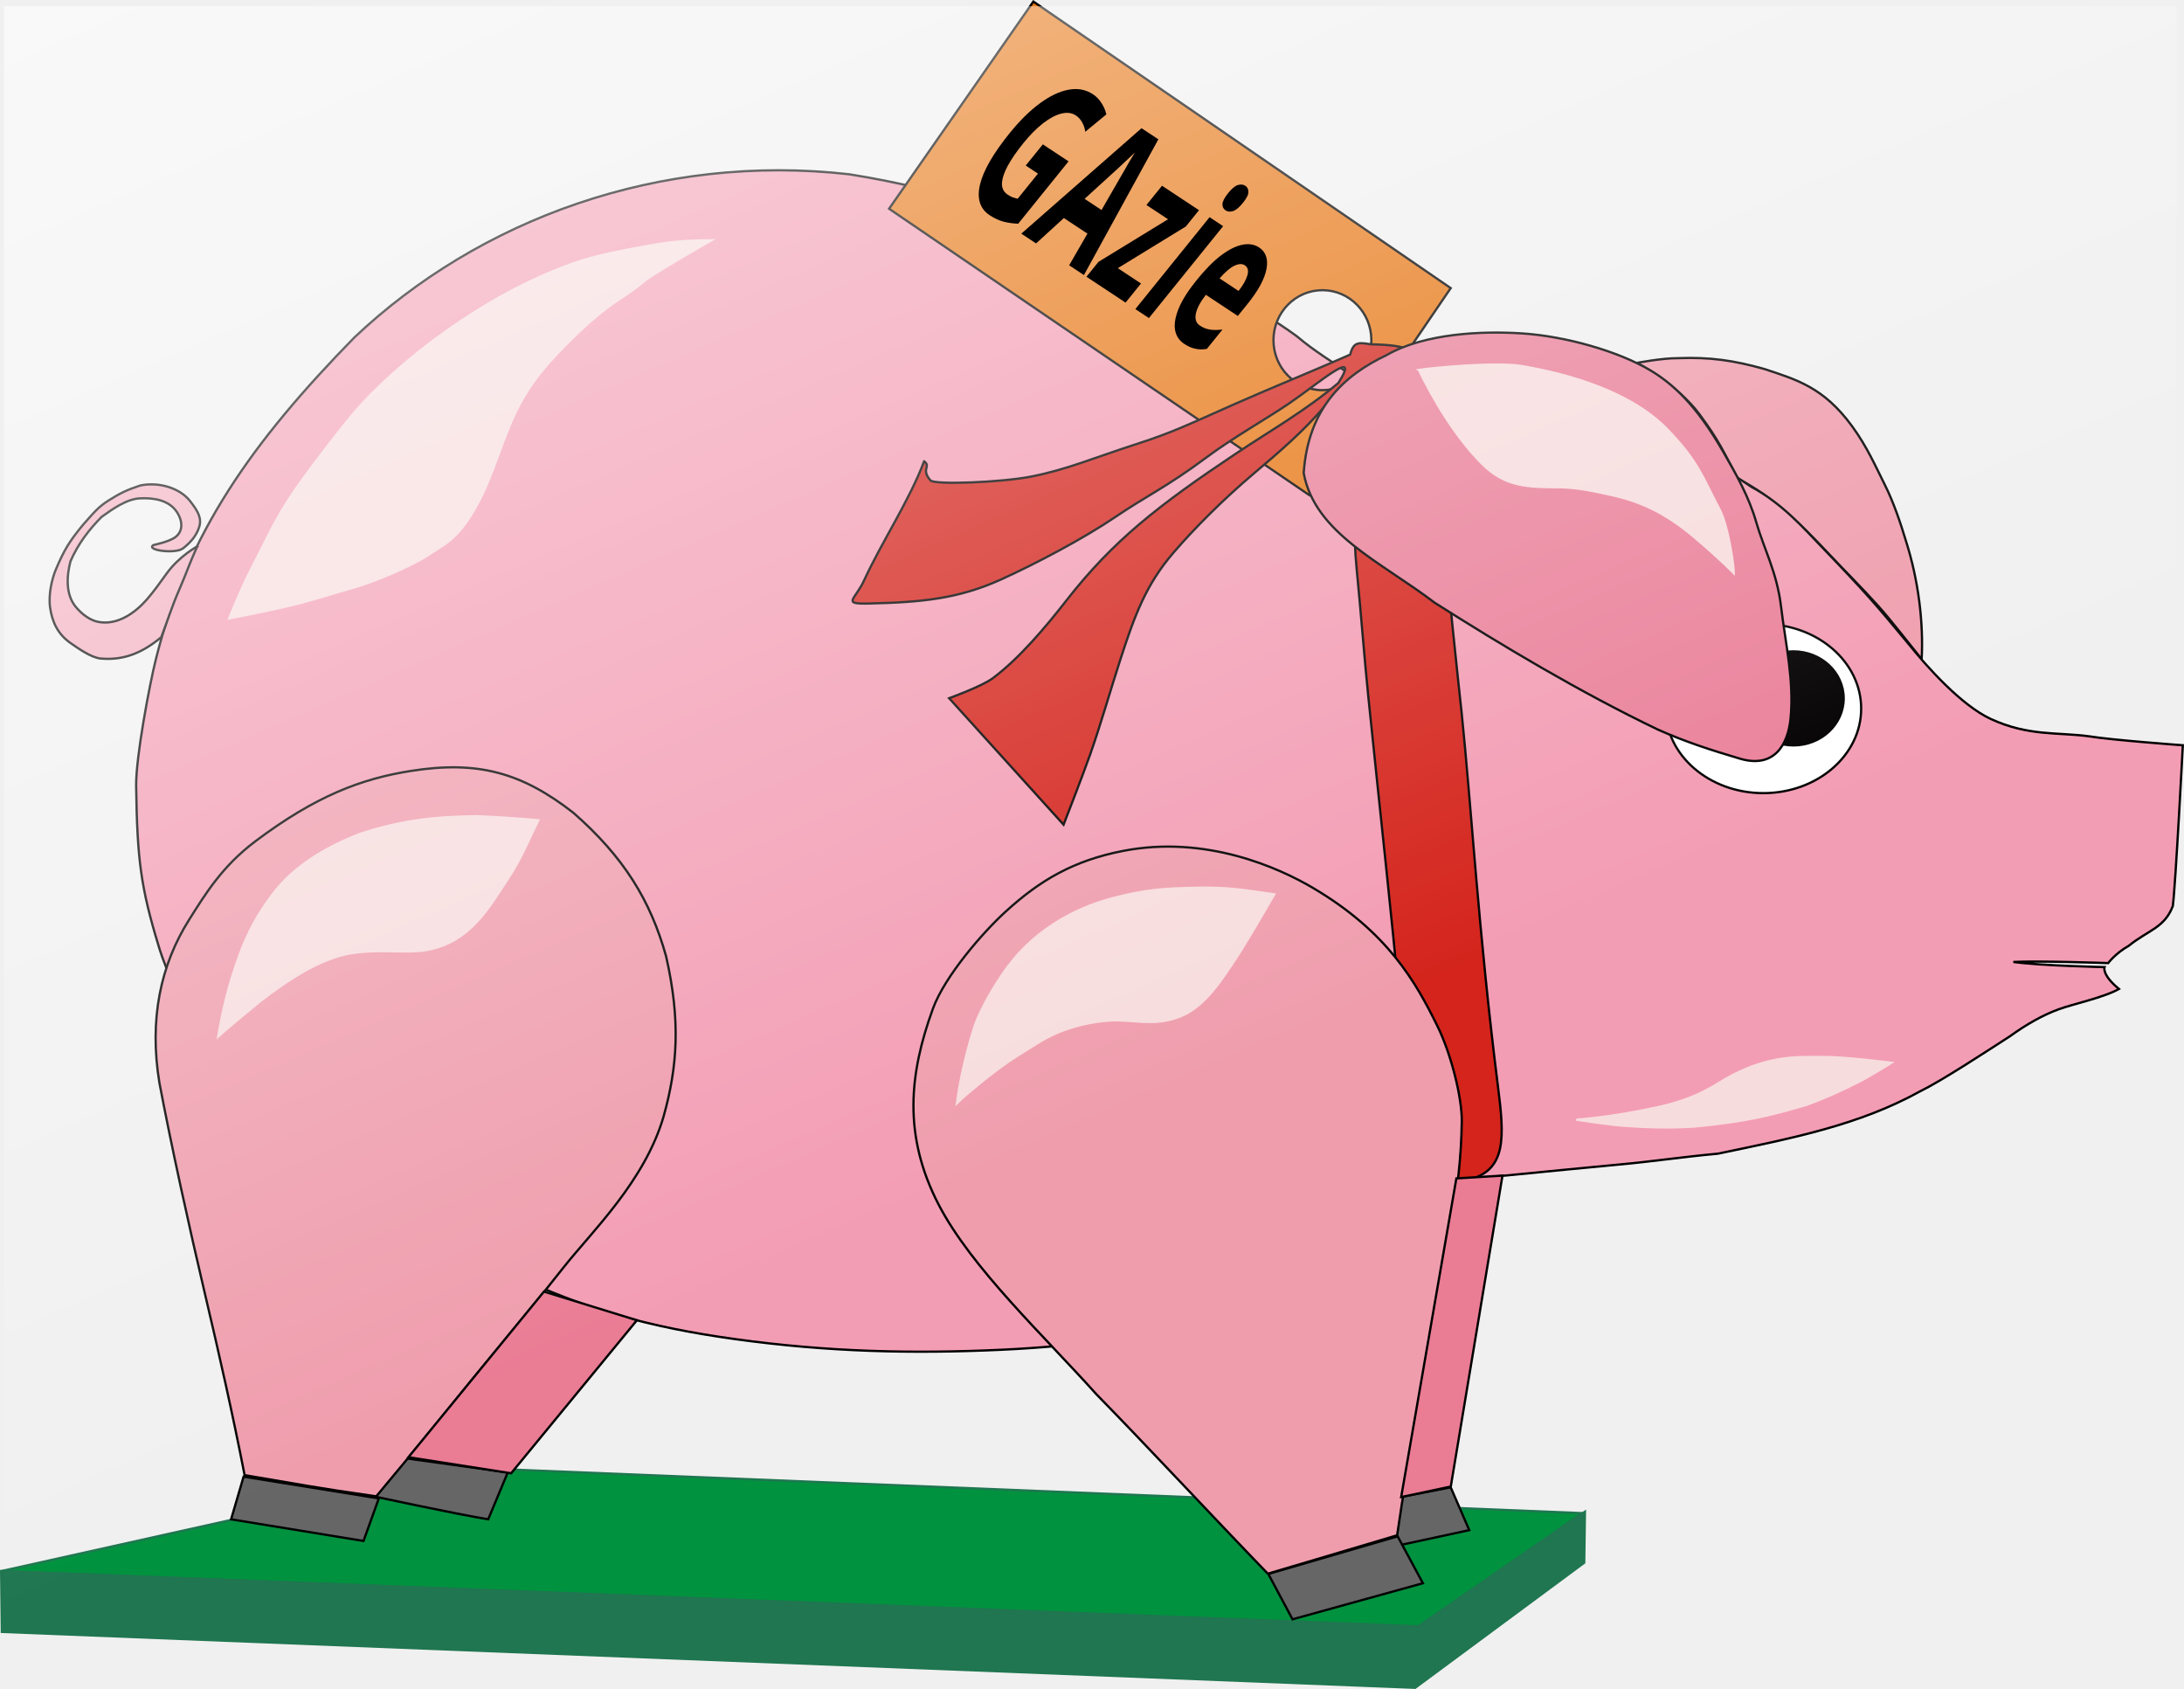
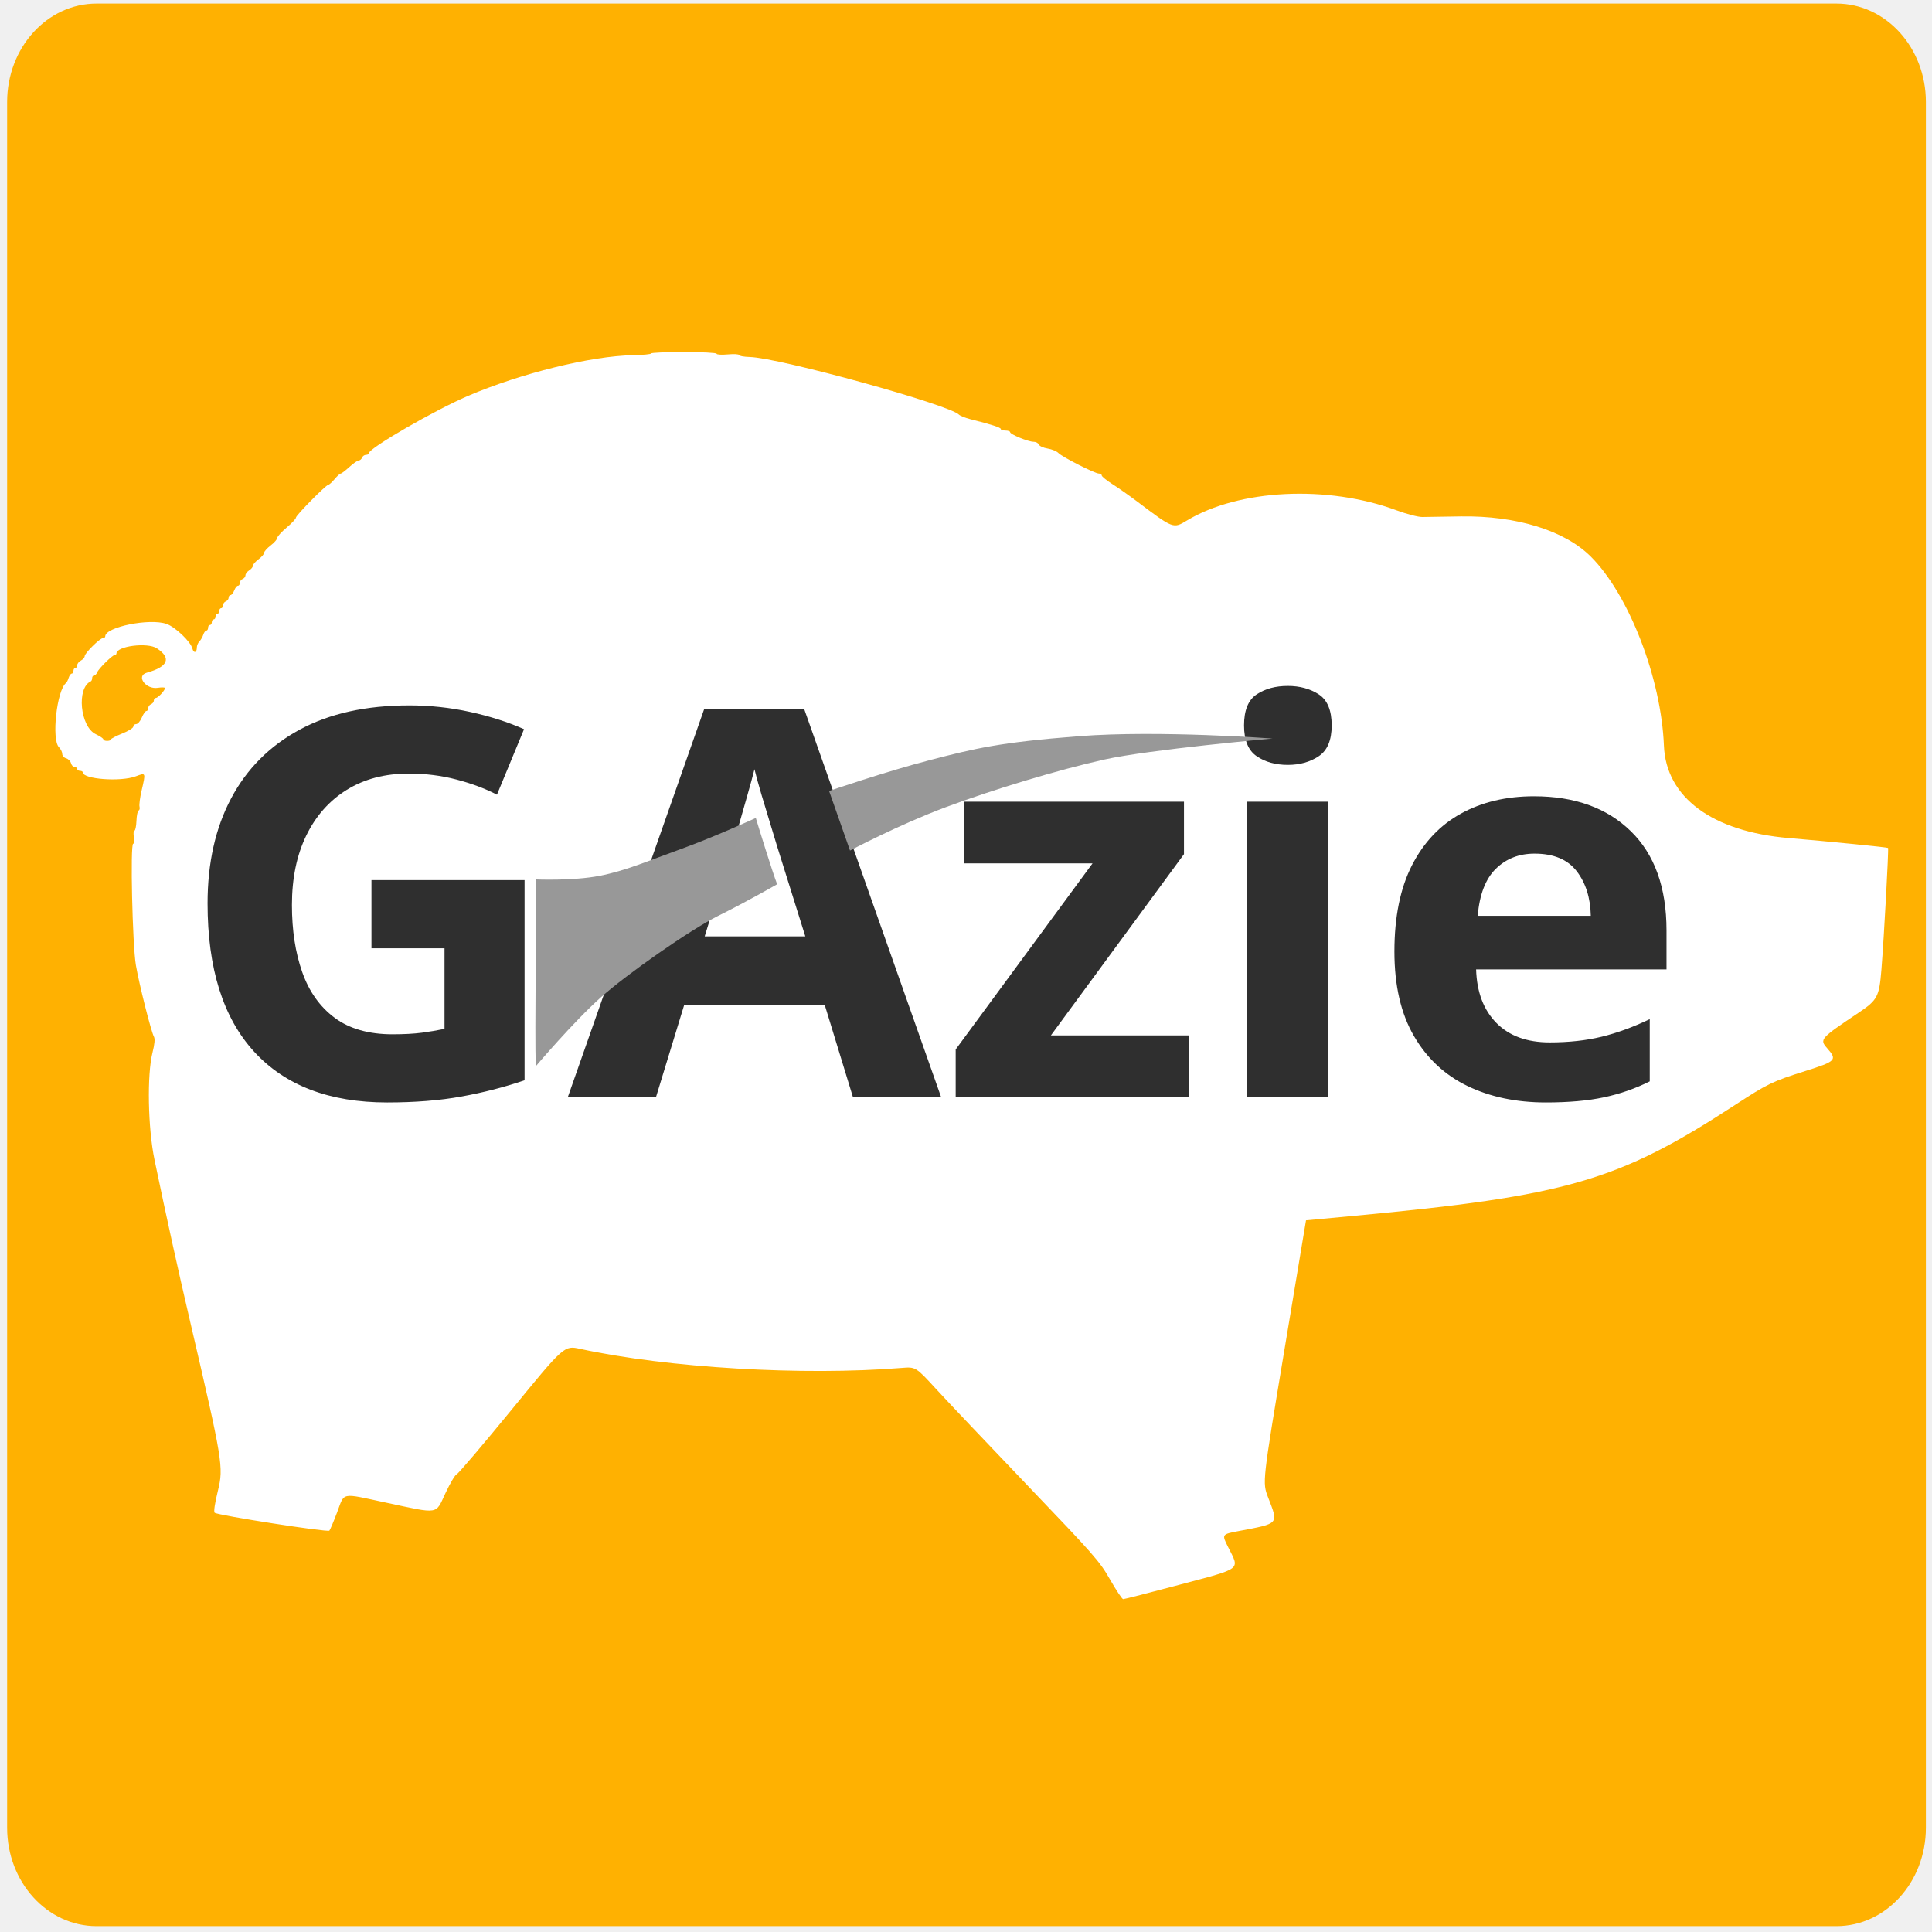
- <svg xmlns="http://www.w3.org/2000/svg" xmlns:xlink="http://www.w3.org/1999/xlink" width="255.065mm" height="197.21mm" viewBox="0 0 255.065 197.21" version="1.1" id="svg8">
-   <defs id="defs2">
-     <linearGradient id="linearGradient965">
-       <stop style="stop-color:#ffffff;stop-opacity:1;" offset="0" id="stop961" />
-       <stop style="stop-color:#ffffff;stop-opacity:0;" offset="1" id="stop963" />
-     </linearGradient>
-     <linearGradient xlink:href="#linearGradient965" id="linearGradient967" x1="16.595" y1="-136.845" x2="132.997" y2="129.63" gradientUnits="userSpaceOnUse" gradientTransform="translate(-3.1008971e-6)" />
-   </defs>
-   <g id="layer10" style="display:inline" transform="translate(294.5937,-46.48194)">
-     <path style="fill:#ef9dad;fill-opacity:1;stroke:#000000;stroke-width:0.265px;stroke-linecap:butt;stroke-linejoin:miter;stroke-opacity:1" d="m -103.421,88.853 c 0,0 2.958,-0.558 4.735,-0.548 3.794,-0.143 6.545,0.249 10.17,1.269 3.71,1.237 6.889,2.105 10.226,6.678 1.758,2.41 2.727,4.658 3.849,6.891 0.987,1.966 1.853,4.535 2.41,6.409 1.515,4.719 2.081,9.673 1.866,13.901 -1.524,-1.874 -3.55,-4.519 -5.115,-6.259 -2.006,-2.23 -3.769,-3.946 -5.717,-6.018 -4.639,-4.996 -8.038,-7.531 -10.651,-8.786 -1.657,-3.172 -2.089,-4.302 -4.455,-7.517 -2.528,-3.435 -7.317,-6.02 -7.317,-6.02 z" id="path910" />
+ <svg xmlns="http://www.w3.org/2000/svg" version="1.1" id="svg427" width="960" height="960" viewBox="0 0 960 960">
+   <defs id="defs431" />
+   <g id="layer1">
+     <rect style="fill:#ffb101;fill-opacity:1" id="rect1890" width="953.418" height="955.318" x="3.546" y="1.773" rx="44.443" ry="48.876" />
  </g>
-   <g id="layer9" style="display:inline" transform="translate(294.5937,-46.48194)">
-     <path style="fill:#00923f;fill-opacity:1;stroke:#1f7650;stroke-width:0.265px;stroke-linecap:butt;stroke-linejoin:miter;stroke-opacity:1" d="m -109.821,223.161 -19.011,13.218 -165.629,-6.446 54.258,-12.075 z" id="path905" />
-     <path style="fill:#1f7650;fill-opacity:1;stroke:#1f7650;stroke-width:0.265px;stroke-linecap:butt;stroke-linejoin:miter;stroke-opacity:1" d="m -294.46,229.933 0.082,7.098 165.057,6.527 19.745,-14.605 0.082,-5.956 -19.582,13.462 z" id="path907" />
+   <g id="g433" style="fill:#ffffff;fill-opacity:1">
+     <path style="fill:#ffffff;fill-opacity:1;stroke-width:0.929" d="m 551.593,784.877 c -5.208,-9.106 -7.66,-11.903 -40.842,-46.577 -19.416,-20.289 -39.9,-41.897 -45.521,-48.017 -10.219,-11.128 -10.219,-11.128 -17.186,-10.568 -49.197,3.952 -116.433,-0.032 -159.787,-9.468 -7.896,-1.719 -7.896,-1.719 -33.908,30.079 -14.307,17.489 -26.639,31.985 -27.405,32.214 -0.766,0.229 -3.275,4.436 -5.574,9.348 -5.081,10.855 -2.763,10.478 -29.44,4.786 -23.026,-4.914 -20.553,-5.408 -24.453,4.89 -1.701,4.491 -3.415,8.538 -3.81,8.995 -0.8,0.925 -55.551,-7.612 -56.991,-8.886 -0.562,-0.497 0.044,-4.6 1.633,-11.062 2.839,-11.546 2.326,-14.666 -13.739,-83.537 -6.401,-27.44 -11.669,-51.352 -17.805,-80.823 -3.27,-15.706 -3.766,-42.238 -0.994,-53.21 1.064,-4.212 1.302,-6.825 0.719,-7.896 -1.421,-2.611 -7.317,-25.984 -8.957,-35.509 -1.739,-10.097 -2.869,-60.385 -1.358,-60.385 0.476,0 0.628,-1.463 0.338,-3.252 -0.29,-1.788 -0.159,-3.255 0.291,-3.259 0.45,-0.004 0.9,-2.191 0.999,-4.86 0.099,-2.669 0.578,-4.985 1.063,-5.147 0.485,-0.162 0.689,-1.03 0.454,-1.929 -0.235,-0.899 0.227,-4.459 1.028,-7.91 2.129,-9.179 2.186,-9.041 -2.958,-7.118 -7.521,2.812 -26.244,1.401 -26.244,-1.977 0,-0.429 -0.627,-0.78 -1.393,-0.78 -0.766,0 -1.393,-0.418 -1.393,-0.929 0,-0.511 -0.578,-0.929 -1.285,-0.929 -0.707,0 -1.512,-0.867 -1.789,-1.927 -0.277,-1.06 -1.371,-2.154 -2.431,-2.431 -1.06,-0.277 -1.927,-1.261 -1.927,-2.187 0,-0.926 -0.732,-2.415 -1.626,-3.309 -3.806,-3.806 -1.069,-28.499 3.542,-31.951 0.341,-0.255 0.914,-1.405 1.273,-2.555 0.359,-1.15 1.042,-2.09 1.519,-2.09 0.477,0 0.866,-0.627 0.866,-1.393 0,-0.766 0.418,-1.393 0.929,-1.393 0.511,0 0.929,-0.612 0.929,-1.361 0,-0.748 0.836,-1.808 1.858,-2.355 1.022,-0.547 1.858,-1.52 1.858,-2.162 0,-1.484 7.592,-8.986 9.093,-8.986 0.619,0 1.126,-0.392 1.126,-0.871 0,-4.645 22.099,-9.116 30.466,-6.164 4.357,1.537 11.975,8.794 12.837,12.228 0.63,2.508 2.218,2.124 2.218,-0.537 0,-0.955 0.572,-2.309 1.271,-3.008 0.699,-0.699 1.563,-2.192 1.921,-3.318 0.357,-1.126 1.04,-2.047 1.516,-2.047 0.477,0 0.866,-0.627 0.866,-1.393 0,-0.766 0.418,-1.393 0.929,-1.393 0.511,0 0.929,-0.627 0.929,-1.393 0,-0.766 0.418,-1.393 0.929,-1.393 0.511,0 0.929,-0.627 0.929,-1.393 0,-0.766 0.418,-1.393 0.929,-1.393 0.511,0 0.929,-0.627 0.929,-1.393 0,-0.766 0.418,-1.393 0.929,-1.393 0.511,0 0.929,-0.64 0.929,-1.423 0,-0.782 0.627,-1.663 1.393,-1.957 0.766,-0.294 1.393,-1.117 1.393,-1.829 0,-0.712 0.428,-1.294 0.952,-1.294 0.524,0 1.349,-1.045 1.835,-2.322 0.486,-1.277 1.311,-2.322 1.835,-2.322 0.524,0 0.952,-0.64 0.952,-1.423 0,-0.782 0.627,-1.663 1.393,-1.957 0.766,-0.294 1.393,-1.114 1.393,-1.821 0,-0.707 0.836,-1.808 1.858,-2.447 1.022,-0.638 1.858,-1.674 1.858,-2.303 0,-0.628 1.254,-2.069 2.787,-3.203 1.533,-1.133 2.787,-2.588 2.787,-3.232 0,-0.644 1.463,-2.288 3.251,-3.652 1.788,-1.364 3.251,-3.033 3.251,-3.708 0,-0.675 2.09,-2.99 4.645,-5.145 2.555,-2.154 4.645,-4.383 4.645,-4.953 0,-1.165 14.956,-16.324 16.105,-16.324 0.406,0 1.793,-1.254 3.082,-2.787 1.29,-1.533 2.673,-2.787 3.075,-2.787 0.401,0 2.327,-1.463 4.279,-3.251 1.952,-1.788 4.05,-3.252 4.662,-3.252 0.612,0 1.353,-0.627 1.647,-1.393 0.294,-0.766 1.175,-1.393 1.957,-1.393 0.782,0 1.423,-0.373 1.423,-0.828 0,-2.48 32.728,-21.392 49.237,-28.451 26.34,-11.263 61.11,-19.852 81.979,-20.249 4.979,-0.095 9.055,-0.486 9.058,-0.869 0.003,-0.383 7.321,-0.697 16.263,-0.697 9.084,0 16.257,0.371 16.257,0.841 0,0.465 2.494,0.615 5.574,0.335 3.066,-0.278 5.577,-0.134 5.582,0.32 0.004,0.454 2.408,0.889 5.342,0.967 14.589,0.387 98.903,23.62 103.917,28.634 0.623,0.623 3.153,1.64 5.621,2.259 10.401,2.61 15.172,4.144 15.172,4.879 0,0.43 1.045,0.782 2.322,0.782 1.277,0 2.322,0.362 2.322,0.805 0,1.081 8.998,4.769 11.637,4.769 1.155,0 2.337,0.62 2.628,1.377 0.291,0.757 2.256,1.653 4.367,1.991 2.111,0.338 4.531,1.342 5.377,2.232 1.855,1.951 18.107,10.193 20.1,10.193 0.777,0 1.412,0.423 1.412,0.941 0,0.517 2.404,2.469 5.342,4.338 2.938,1.868 8.477,5.761 12.309,8.649 17.993,13.563 17.857,13.511 24.712,9.377 25.835,-15.582 69.878,-17.721 104.099,-5.056 5.155,1.908 10.767,3.363 12.862,3.335 2.044,-0.027 10.614,-0.16 19.044,-0.296 27.636,-0.444 51.673,6.988 64.684,19.999 18.926,18.926 34.953,60.386 36.292,93.882 1.029,25.742 23.981,42.735 62.063,45.949 20.21,1.706 48.972,4.571 49.313,4.913 0.391,0.391 -2.007,44.368 -3.293,60.401 -1.08,13.456 -1.993,15.201 -11.183,21.36 -19.31,12.942 -19.657,13.331 -15.793,17.733 5.136,5.85 4.515,6.497 -10.916,11.37 -16.323,5.154 -18.64,6.273 -34.73,16.766 -58.205,37.961 -83.383,45.268 -190.433,55.266 l -22.873,2.136 -10.85,65.117 c -10.85,65.117 -10.85,65.117 -8.016,72.476 5.232,13.586 5.815,12.911 -14.513,16.791 -8.521,1.626 -8.521,1.626 -5.342,7.94 5.827,11.57 7.407,10.339 -24.002,18.704 -14.941,3.979 -27.598,7.219 -28.127,7.2 -0.53,-0.019 -3.456,-4.395 -6.503,-9.723 z M 55.078,367.443 c 0,-0.392 2.508,-1.709 5.574,-2.927 3.066,-1.218 5.574,-2.778 5.574,-3.468 0,-0.69 0.648,-1.254 1.441,-1.254 0.793,0 2.052,-1.463 2.799,-3.251 0.747,-1.788 1.771,-3.251 2.275,-3.251 0.504,0 0.917,-0.64 0.917,-1.423 0,-0.782 0.627,-1.663 1.393,-1.957 0.766,-0.294 1.393,-1.117 1.393,-1.829 0,-0.712 0.456,-1.294 1.012,-1.294 1.067,0 4.478,-3.68 4.531,-4.888 0.017,-0.389 -1.585,-0.449 -3.559,-0.134 -6.007,0.961 -11.046,-5.961 -5.468,-7.511 10.586,-2.942 12.359,-7.269 4.963,-12.115 -4.673,-3.062 -20.059,-1.092 -20.059,2.568 0,0.392 -0.35,0.713 -0.778,0.713 -1.166,0 -8.063,6.779 -8.769,8.618 -0.338,0.881 -1.046,1.601 -1.573,1.601 -0.527,0 -0.958,0.592 -0.958,1.316 0,0.724 -0.314,1.455 -0.697,1.626 -7.145,3.176 -5.286,22.546 2.519,26.239 2.064,0.976 3.752,2.126 3.752,2.555 0,0.429 0.836,0.78 1.858,0.78 1.022,0 1.858,-0.321 1.858,-0.713 z" id="path554" />
  </g>
-   <g id="layer8" style="display:inline" transform="translate(294.5937,-46.48194)">
-     <path style="fill:#f39db4;fill-opacity:1;stroke:#000000;stroke-width:0.265px;stroke-linecap:butt;stroke-linejoin:miter;stroke-opacity:1" d="m -272.238,165.106 c 2.4,3.99 4.81,6.898 7.813,10.053 5.434,5.708 14.766,12.022 23.86,17.396 2.816,1.664 12.066,5.79 17.911,7.44 4.697,1.326 8.915,2.159 14.004,2.861 10.792,1.487 20.567,1.713 31.009,1.231 9.201,-0.424 19.26,-1.742 26.237,-4.092 10.733,-3.615 15.722,-9.75 21.975,-15.349 8.129,-0.566 15.542,-1.418 23.702,-2.165 4.291,-0.39 7.59,-0.908 11.755,-1.289 8.887,-1.848 16.521,-3.355 23.615,-7.278 2.475,-1.199 7.559,-4.537 10.473,-6.414 1.997,-1.441 3.865,-2.486 5.734,-3.176 1.575,-0.581 5.294,-1.377 7.026,-2.366 -2.045,-1.681 -1.685,-2.551 -1.685,-2.551 0,0 -7.459,-0.158 -10.647,-0.602 2.89,-0.155 11.07,0.133 11.07,0.133 0,0 0.864,-1.152 2.405,-2.019 2.253,-1.829 4.186,-2.088 5.147,-4.644 0.327,-2.503 1.168,-18.772 1.168,-18.772 0,0 -8.245,-0.603 -10.94,-1.044 -3.634,-0.496 -7.107,0.003 -11.494,-2.029 -3.408,-1.579 -7.416,-6.039 -9.627,-8.793 -3.775,-4.566 -5.044,-6.037 -10.167,-11.353 -2.096,-2.175 -4.508,-4.958 -8.156,-6.953 -7.58,-5.146 -13.601,-7.044 -22.117,-9.007 -6.206,-1.334 -13.405,-2.529 -18.294,-1.926 -3.847,1.239 -5.392,-0.152 -6.619,-2.287 -2.01,-1.497 -3.861,-2.502 -6.018,-4.333 -5.357,-3.958 -12.19,-6.966 -17.692,-9.026 -12.351,-4.368 -23.147,-8.113 -34.613,-9.918 -22.115,-2.513 -43.21,5.244 -57.818,19.064 -11.956,12.226 -19.496,22.864 -23.166,37.545 -0.737,2.95 -2.353,11.49 -2.307,14.82 0.121,8.616 0.56,11.894 2.627,18.686 1.112,3.653 2.54,6.009 3.831,8.155 z" id="path896" />
-     <text xml:space="preserve" style="font-style:normal;font-variant:normal;font-weight:bold;font-stretch:normal;font-size:9.482px;line-height:1.25;font-family:Tahoma;-inkscape-font-specification:'Tahoma Bold';font-variant-ligatures:normal;font-variant-caps:normal;font-variant-numeric:normal;font-feature-settings:normal;text-align:start;letter-spacing:0px;word-spacing:0px;writing-mode:lr-tb;text-anchor:start;fill:#000000;fill-opacity:1;stroke:none;stroke-width:0.265" x="-168.571" y="61.633" id="text971">
-       <tspan id="tspan969" x="-168.571" y="70.284" style="stroke-width:0.265" />
+   <g id="layer2">
+     <text xml:space="preserve" style="font-style:normal;font-variant:normal;font-weight:bold;font-stretch:normal;font-size:268.797px;font-family:'Sitka Banner';-inkscape-font-specification:'Sitka Banner Bold';fill:#2f2f2f;fill-opacity:1;stroke-width:1.4" x="87.546" y="545.119" id="text7977">
+       <tspan id="tspan7975" x="87.546" y="545.119" style="font-style:normal;font-variant:normal;font-weight:bold;font-stretch:normal;font-family:'Myanmar Text';-inkscape-font-specification:'Myanmar Text Bold';stroke-width:1.4">GAzie</tspan>
    </text>
+     <path style="fill:#989898;fill-opacity:1" d="m 411.972,393.026 10.4,29.618 c 0,0 24.148,-12.816 47.593,-21.574 23.445,-8.757 56.222,-18.655 78.804,-23.665 22.582,-5.01 83.548,-10.429 83.548,-10.429 0,0 -56.601,-4.23 -96.171,-1.166 -39.57,3.064 -51.655,6.082 -73.814,11.809 -22.158,5.727 -50.361,15.408 -50.361,15.408 z" id="path9053" />
  </g>
-   <g id="layer3" style="display:inline;opacity:1" transform="translate(294.5937,-46.48194)">
-     <path style="fill:#f2acbd;fill-opacity:1;stroke:#000000;stroke-width:0.265px;stroke-linecap:butt;stroke-linejoin:miter;stroke-opacity:1" d="m -271.562,110.285 c 0,0 -2.087,1.132 -3.519,3.096 -0.766,1.05 -1.55,2.177 -2.399,3.14 -1.283,1.456 -3.339,3.005 -5.614,2.579 -0.948,-0.178 -1.877,-0.839 -2.628,-1.73 -1.223,-1.451 -1.096,-3.609 -0.642,-5.347 0.898,-2.064 2.178,-3.713 3.637,-5.186 1.258,-0.9 2.904,-2.095 4.496,-2.167 1.567,-0.07 3.377,0.179 4.32,1.632 0.612,0.943 0.797,2.215 -0.282,2.954 -0.74,0.507 -2.483,0.867 -2.483,0.867 -0.939,0.612 2.588,1.078 3.47,0.379 0.834,-0.662 1.505,-1.381 1.859,-2.435 0.344,-1.025 -0.076,-1.842 -1.043,-3.072 -1.256,-1.598 -3.745,-2.261 -5.83,-1.823 -1.581,0.526 -2.328,0.887 -3.653,1.723 -1.251,0.789 -1.673,1.348 -3.019,2.856 -1.591,1.942 -2.19,2.891 -3.185,5.245 -0.43,1.017 -0.883,2.872 -0.67,4.398 0.243,1.748 0.926,3.149 2.384,4.168 0.901,0.63 2.365,1.669 3.479,1.808 2.541,0.243 4.747,-0.512 7.125,-2.486 0.856,-2.273 1.241,-3.588 2.126,-5.614 0.762,-1.743 1.128,-2.898 2.07,-4.986 z" id="path836" />
-   </g>
-   <g id="layer11" style="display:inline" transform="translate(294.5937,-46.48194)">
-     <ellipse style="opacity:1;fill:#ffffff;fill-opacity:1;stroke:#000000;stroke-width:0.265;stroke-miterlimit:4;stroke-dasharray:none;stroke-opacity:1" id="path914" ry="9.872" rx="11.425" cy="129.22" cx="-88.656" />
-     <ellipse style="display:inline;opacity:1;fill:#020000;fill-opacity:1;stroke:#000000;stroke-width:0.265;stroke-miterlimit:4;stroke-dasharray:none;stroke-opacity:1" id="path916" cx="-85.145" cy="128.029" rx="5.872" ry="5.489" />
-   </g>
-   <g id="layer13" style="display:inline" transform="translate(294.5937,-46.48194)">
-     <path style="display:inline;fill:#e77817;fill-opacity:1;stroke:#000000;stroke-width:1px;stroke-linecap:butt;stroke-linejoin:miter;stroke-opacity:1" d="m -657.299,176.373 -63.684,91.432 185.592,126.455 62.318,-91.43 z m 127.594,127.365 a 21.607,22.062 0 0 1 21.605,22.062 21.607,22.062 0 0 1 -21.605,22.062 21.607,22.062 0 0 1 -21.607,-22.062 21.607,22.062 0 0 1 21.607,-22.062 z" id="path857" transform="scale(0.2645833)" />
-   </g>
-   <g id="layer5" style="display:inline" transform="translate(294.5937,-46.48194)">
-     <path style="fill:#d4241c;fill-opacity:1;stroke:#000000;stroke-width:0.265px;stroke-linecap:butt;stroke-linejoin:miter;stroke-opacity:1" d="m -186.668,100.343 c -1.713,4.572 -4.981,9.476 -7.006,13.9 -1.05,2.293 -2.651,2.78 0.527,2.709 6.213,-0.14 10.521,-0.559 15.508,-2.829 4.081,-1.857 9.545,-4.731 13.289,-7.267 3.613,-2.448 6.102,-3.573 10.564,-6.896 3.208,-2.39 7.185,-4.627 9.723,-6.356 3.405,-2.319 8.532,-6.773 5.777,-2.407 -3.793,3.205 -8.003,5.604 -11.982,8.259 -9.038,6.032 -14.316,10.132 -19.779,17.136 -2.423,3.106 -5.54,6.811 -8.613,9.09 -1.28,0.949 -5.088,2.325 -5.088,2.325 l 13.367,14.766 c 0,0 2.173,-5.572 3.08,-8.128 1.249,-3.519 2.464,-7.817 3.57,-11.211 1.651,-5.07 2.945,-8.643 6.158,-12.391 2.395,-2.793 5.841,-6.255 9.338,-9.211 2.918,-2.466 6.09,-5.172 8.478,-8.07 2.741,-3.651 2.671,5.559 3.271,7.531 0.149,3.934 -0.111,7.07 0.345,11.74 0.509,5.215 0.909,10.479 1.33,14.605 1.551,15.176 2.632,24.609 3.681,35.941 0.574,6.205 0.582,8.626 1.51,13.428 0.593,3.067 0.491,8.689 6.386,7.278 4.657,-1.114 4.335,-4.992 3.576,-11.01 -2.269,-17.966 -3.113,-32.765 -4.234,-43.561 -0.454,-4.371 -1.88,-16.718 -2.054,-22.678 -0.128,-4.366 -0.537,-12.236 -1.744,-16.391 -0.851,-3.41 -2.527,-3.87 -6.82,-3.961 -1.605,-0.282 -2.006,-0.185 -2.412,1.21 -4.308,1.901 -8.813,3.707 -13.677,5.855 -5.241,2.321 -7.075,3.229 -11.156,4.547 -5.235,1.691 -8.166,2.993 -12.39,3.828 -3.492,0.69 -11.325,0.997 -11.79,0.448 -1.15,-1.357 0.117,-1.592 -0.732,-2.23 z" id="path865" />
-   </g>
-   <g id="layer6" style="display:inline" transform="translate(294.5937,-46.48194)">
-     <path style="fill:#ea829b;fill-opacity:1;stroke:#000000;stroke-width:0.265px;stroke-linecap:butt;stroke-linejoin:miter;stroke-opacity:1" d="m -116.903,85.408 c 5.2,0.329 11.32,2.11 14.993,4.282 2.637,1.559 5.404,4.061 8.505,9.437 1.557,2.699 3.061,5.332 3.929,8.358 0.888,3.094 2.407,5.825 2.88,9.772 0.523,4.36 1.549,8.738 1.118,13.127 -0.299,3.04 -1.908,5.87 -5.913,4.683 -3.388,-1.004 -6.372,-1.966 -9.571,-3.39 -9.097,-4.363 -18.306,-9.874 -26.104,-14.835 -6.255,-4.766 -13.971,-8.078 -15.273,-15.121 0.524,-7.645 4.765,-11.444 9.66,-13.763 4.524,-2.602 11.289,-2.833 15.774,-2.549 z" id="path870" />
-   </g>
-   <g id="layer7" style="display:inline" transform="translate(294.5937,-46.48194)" />
-   <g id="layer4" style="display:inline" transform="translate(294.5937,-46.48194)">
-     <path style="fill:#666666;fill-opacity:1;stroke:#000000;stroke-width:0.265px;stroke-linecap:butt;stroke-linejoin:miter;stroke-opacity:1" d="m -266.145,218.904 -1.46,4.982 15.465,2.527 1.788,-4.971 z" id="path845" />
-     <path style="fill:#666666;fill-opacity:1;stroke:#000000;stroke-width:0.265px;stroke-linecap:butt;stroke-linejoin:miter;stroke-opacity:1" d="m -250.653,221.261 c 0,0 8.989,1.946 13.075,2.624 l 2.287,-5.476 -13.058,-1.805 z" id="path847" />
-     <path style="fill:#666666;fill-opacity:1;stroke:#000000;stroke-width:0.265px;stroke-linecap:butt;stroke-linejoin:miter;stroke-opacity:1" d="m -125.167,220.155 2.166,4.995 -10.892,2.347 -2.227,-5.235 z" id="path851" />
-     <path style="fill:#666666;fill-opacity:1;stroke:#000000;stroke-width:0.265px;stroke-linecap:butt;stroke-linejoin:miter;stroke-opacity:1" d="m -146.47,230.264 2.828,5.296 15.225,-4.212 -2.949,-5.476 z" id="path849" />
-   </g>
-   <g id="layer2" style="display:inline;opacity:1" transform="translate(294.5937,-46.48194)">
-     <path style="fill:#ef9dad;fill-opacity:1;stroke:#000000;stroke-width:0.265px;stroke-linecap:butt;stroke-linejoin:miter;stroke-opacity:1" d="m -272.498,153.858 c 1.841,-2.913 3.835,-6.222 7.73,-9.146 7.064,-5.304 12.37,-7.299 18.175,-8.214 7.802,-1.23 12.921,0.19 18.946,4.875 5.921,5.178 9.033,10.281 10.846,16.777 1.712,7.547 1.327,12.873 -0.277,18.642 -2.193,7.601 -8.374,13.466 -11.716,17.702 -4.77,6.045 -8.862,10.793 -12.873,15.808 -2.906,3.633 -6.887,8.36 -8.987,10.902 -7.248,-1.032 -8.818,-1.376 -15.372,-2.478 -1.419,-7.261 -2.946,-14.011 -4.689,-21.407 -1.731,-7.344 -3.938,-17.354 -5.271,-24.458 -1.197,-7.321 0.12,-13.674 3.487,-19.001 z" id="path830" />
-     <path style="fill:#ef9dad;fill-opacity:1;stroke:#000000;stroke-width:0.265px;stroke-linecap:butt;stroke-linejoin:miter;stroke-opacity:1" d="m -146.53,230.234 c -6.81,-7.053 -14.165,-14.974 -20.039,-20.972 -6.102,-6.814 -14.57,-14.72 -18.414,-22.145 -4.187,-8.088 -3.405,-15.3 -0.663,-22.841 1.393,-3.829 5.859,-8.934 8.425,-11.283 4.093,-3.746 7.989,-6.021 13.775,-7.152 9.667,-1.89 18.202,1.963 22.202,4.325 8.751,5.169 11.988,10.994 14.511,16.1 1.62,3.278 2.895,8.409 2.858,11.163 -0.115,8.723 -2.035,15.426 -2.814,20.25 -1.418,8.78 -3.315,18.243 -4.738,28.072 -5.354,1.602 -15.104,4.483 -15.104,4.483 z" id="path876" />
-     <path style="fill:#ea7c94;fill-opacity:1;stroke:#000000;stroke-width:0.265px;stroke-linecap:butt;stroke-linejoin:miter;stroke-opacity:1" d="m -124.507,184.079 5.385,-0.326 -6.038,36.308 -5.793,1.224 z" id="path900" />
-     <path style="fill:#ea7c94;fill-opacity:1;stroke:#000000;stroke-width:0.265px;stroke-linecap:butt;stroke-linejoin:miter;stroke-opacity:1" d="m -231.064,197.297 10.852,3.345 -14.686,17.868 -11.994,-1.877 z" id="path902" />
-   </g>
-   <g id="layer12" style="display:inline" transform="translate(294.5937,-46.48194)">
-     <path style="fill:#f7dcdd;fill-opacity:1;stroke:#f7dcdd;stroke-width:0.265px;stroke-linecap:butt;stroke-linejoin:miter;stroke-opacity:1" d="m -219.884,75.368 c -2.134,0.399 -4.769,0.862 -7.562,1.794 -5.699,2.025 -10.515,4.787 -15.061,7.995 -4.276,3.017 -8.431,6.747 -10.981,9.822 -2.102,2.536 -5.574,7.087 -7.023,9.267 -2.137,3.214 -3.182,5.698 -4.597,8.401 -1.402,2.678 -2.711,6.039 -2.711,6.039 0,0 4.428,-0.845 7.318,-1.545 2.575,-0.624 4.68,-1.344 7.185,-2.04 2.266,-0.629 6.873,-2.545 8.822,-3.877 1.737,-1.188 3.626,-1.748 6.099,-6.745 1.217,-2.461 2.19,-5.587 3.244,-8.127 1.143,-2.752 2.339,-4.825 4.317,-7.124 1.653,-1.921 4.205,-4.428 6.169,-6.038 2.338,-1.917 3.093,-2.035 5.416,-3.973 0.949,-0.791 7.729,-4.68 7.729,-4.68 -3.839,0.033 -5.314,0.261 -8.364,0.831 z" id="path924" />
-     <path style="fill:#f7dcdd;fill-opacity:1;stroke:#f7dcdd;stroke-width:0.265px;stroke-linecap:butt;stroke-linejoin:miter;stroke-opacity:1" d="m -128.88,89.677 c 1.637,-0.248 9.082,-0.965 12.118,-0.434 5.168,0.904 12.579,2.87 16.979,7.469 3.621,3.785 3.98,5.434 6.018,9.266 0.977,1.837 1.638,6.32 1.657,7.415 -1.21,-1.221 -3.399,-3.182 -4.749,-4.304 -3.133,-2.604 -5.927,-4.036 -9.715,-4.849 -1.994,-0.428 -3.566,-0.788 -5.589,-0.861 -4.045,-0.013 -6.635,-0.017 -9.397,-2.798 -3.144,-3.167 -5.764,-7.658 -7.32,-10.903 z" id="path939" />
-     <path style="fill:#f7dcdd;fill-opacity:1;stroke:#f7dcdd;stroke-width:0.265px;stroke-linecap:butt;stroke-linejoin:miter;stroke-opacity:1" d="m -238.941,141.787 c -5.121,0.056 -8.905,0.531 -13.562,2.05 -3.817,1.472 -7.681,3.661 -10.238,7.054 -1.748,2.32 -2.905,4.405 -3.964,7.33 -1.117,3.083 -1.808,5.804 -2.404,9.279 1.593,-1.411 3.243,-2.747 4.885,-4.103 2.774,-2.116 5.568,-4.048 8.65,-5.099 3.725,-1.344 8.071,-0.356 10.948,-0.913 4.979,-0.964 7.153,-4.938 9.537,-8.588 1.421,-2.175 2.308,-4.416 3.36,-6.54 -2.808,-0.242 -4.519,-0.357 -7.212,-0.471 z" id="path943" />
-     <path style="fill:#f7dcdd;fill-opacity:1;stroke:#f7dcdd;stroke-width:0.265px;stroke-linecap:butt;stroke-linejoin:miter;stroke-opacity:1" d="m -154.564,150.139 c -4.142,0.07 -6.247,0.211 -10.182,1.248 -4.742,1.249 -8.768,3.848 -11.496,7.144 -1.78,2.151 -3.788,5.644 -4.471,7.618 -0.792,2.288 -1.741,6.146 -2.122,9.147 0.683,-0.675 1.51,-1.357 2.484,-2.162 1.016,-0.84 3.071,-2.463 4.852,-3.554 1.941,-1.189 3.115,-2.075 5.226,-2.84 1.372,-0.497 3.968,-1.19 6.352,-1.113 2.68,0.086 4.5,0.571 7.163,-0.462 2.882,-1.118 4.945,-4.431 6.482,-6.752 1.219,-1.84 3.534,-5.813 4.498,-7.506 -3.552,-0.507 -5.328,-0.826 -8.786,-0.767 z" id="path951" />
-     <path style="fill:#f7dcdd;fill-opacity:1;stroke:#f7dcdd;stroke-width:0.265px;stroke-linecap:butt;stroke-linejoin:miter;stroke-opacity:1" d="m -73.699,170.58 c 0,0 -5.437,-0.715 -8.17,-0.681 -2.368,0.029 -5.663,-0.302 -10.393,2.12 -1.892,0.969 -3.644,2.638 -8.809,3.764 -5.592,1.22 -9.435,1.435 -9.435,1.435 0,0 3.716,0.573 5.475,0.706 2.829,0.213 5.438,0.273 8.27,0.103 6.143,-0.597 8.718,-1.247 13.063,-2.511 2.129,-0.761 4.198,-1.697 6.212,-2.723 1.303,-0.663 3.787,-2.213 3.787,-2.213 z" id="path954" />
-   </g>
-   <g id="layer14" transform="translate(3.1008971e-6)">
-     <rect style="opacity:1;fill:url(#linearGradient967);fill-opacity:1;stroke:#ffffff;stroke-width:0.265;stroke-miterlimit:4;stroke-dasharray:none;stroke-opacity:0" id="rect959" width="253.728" height="196.248" x="0.481" y="0.722" />
-   </g>
-   <g id="layer15" transform="translate(3.1008971e-6)">
-     <text xml:space="preserve" style="font-style:normal;font-variant:normal;font-weight:bold;font-stretch:normal;font-size:17.881px;line-height:1.25;font-family:Tahoma;-inkscape-font-specification:'Tahoma Bold';font-variant-ligatures:normal;font-variant-caps:normal;font-variant-numeric:normal;font-feature-settings:normal;text-align:start;letter-spacing:0px;word-spacing:0px;writing-mode:lr-tb;text-anchor:start;fill:#000000;fill-opacity:1;stroke:none;stroke-width:0.265" x="142.339" y="-30.601" id="text980" transform="matrix(0.5932006,0.3922449,-0.8875873,1.098867,0,0)">
-       <tspan id="tspan978" x="142.339" y="-30.601" style="stroke-width:0.265">GAzie</tspan>
-     </text>
+   <g id="layer3">
+     <path style="fill:#989898;fill-opacity:1" d="m 266.388,436.99 c 0,0 18.319,0.776 31.514,-1.792 13.195,-2.568 23.942,-7.377 40.415,-13.307 16.473,-5.93 37.241,-15.451 37.241,-15.451 1.462,4.909 8.288,26.943 10.602,32.939 0,0 -14.662,8.441 -29.437,15.779 -13.907,6.907 -45.432,29.05 -57.997,40.27 -14.011,12.512 -32.523,34.409 -32.523,34.409 -0.542,-17.074 0.365,-77.84 0.185,-92.847 z" id="path8925" />
  </g>
</svg>
